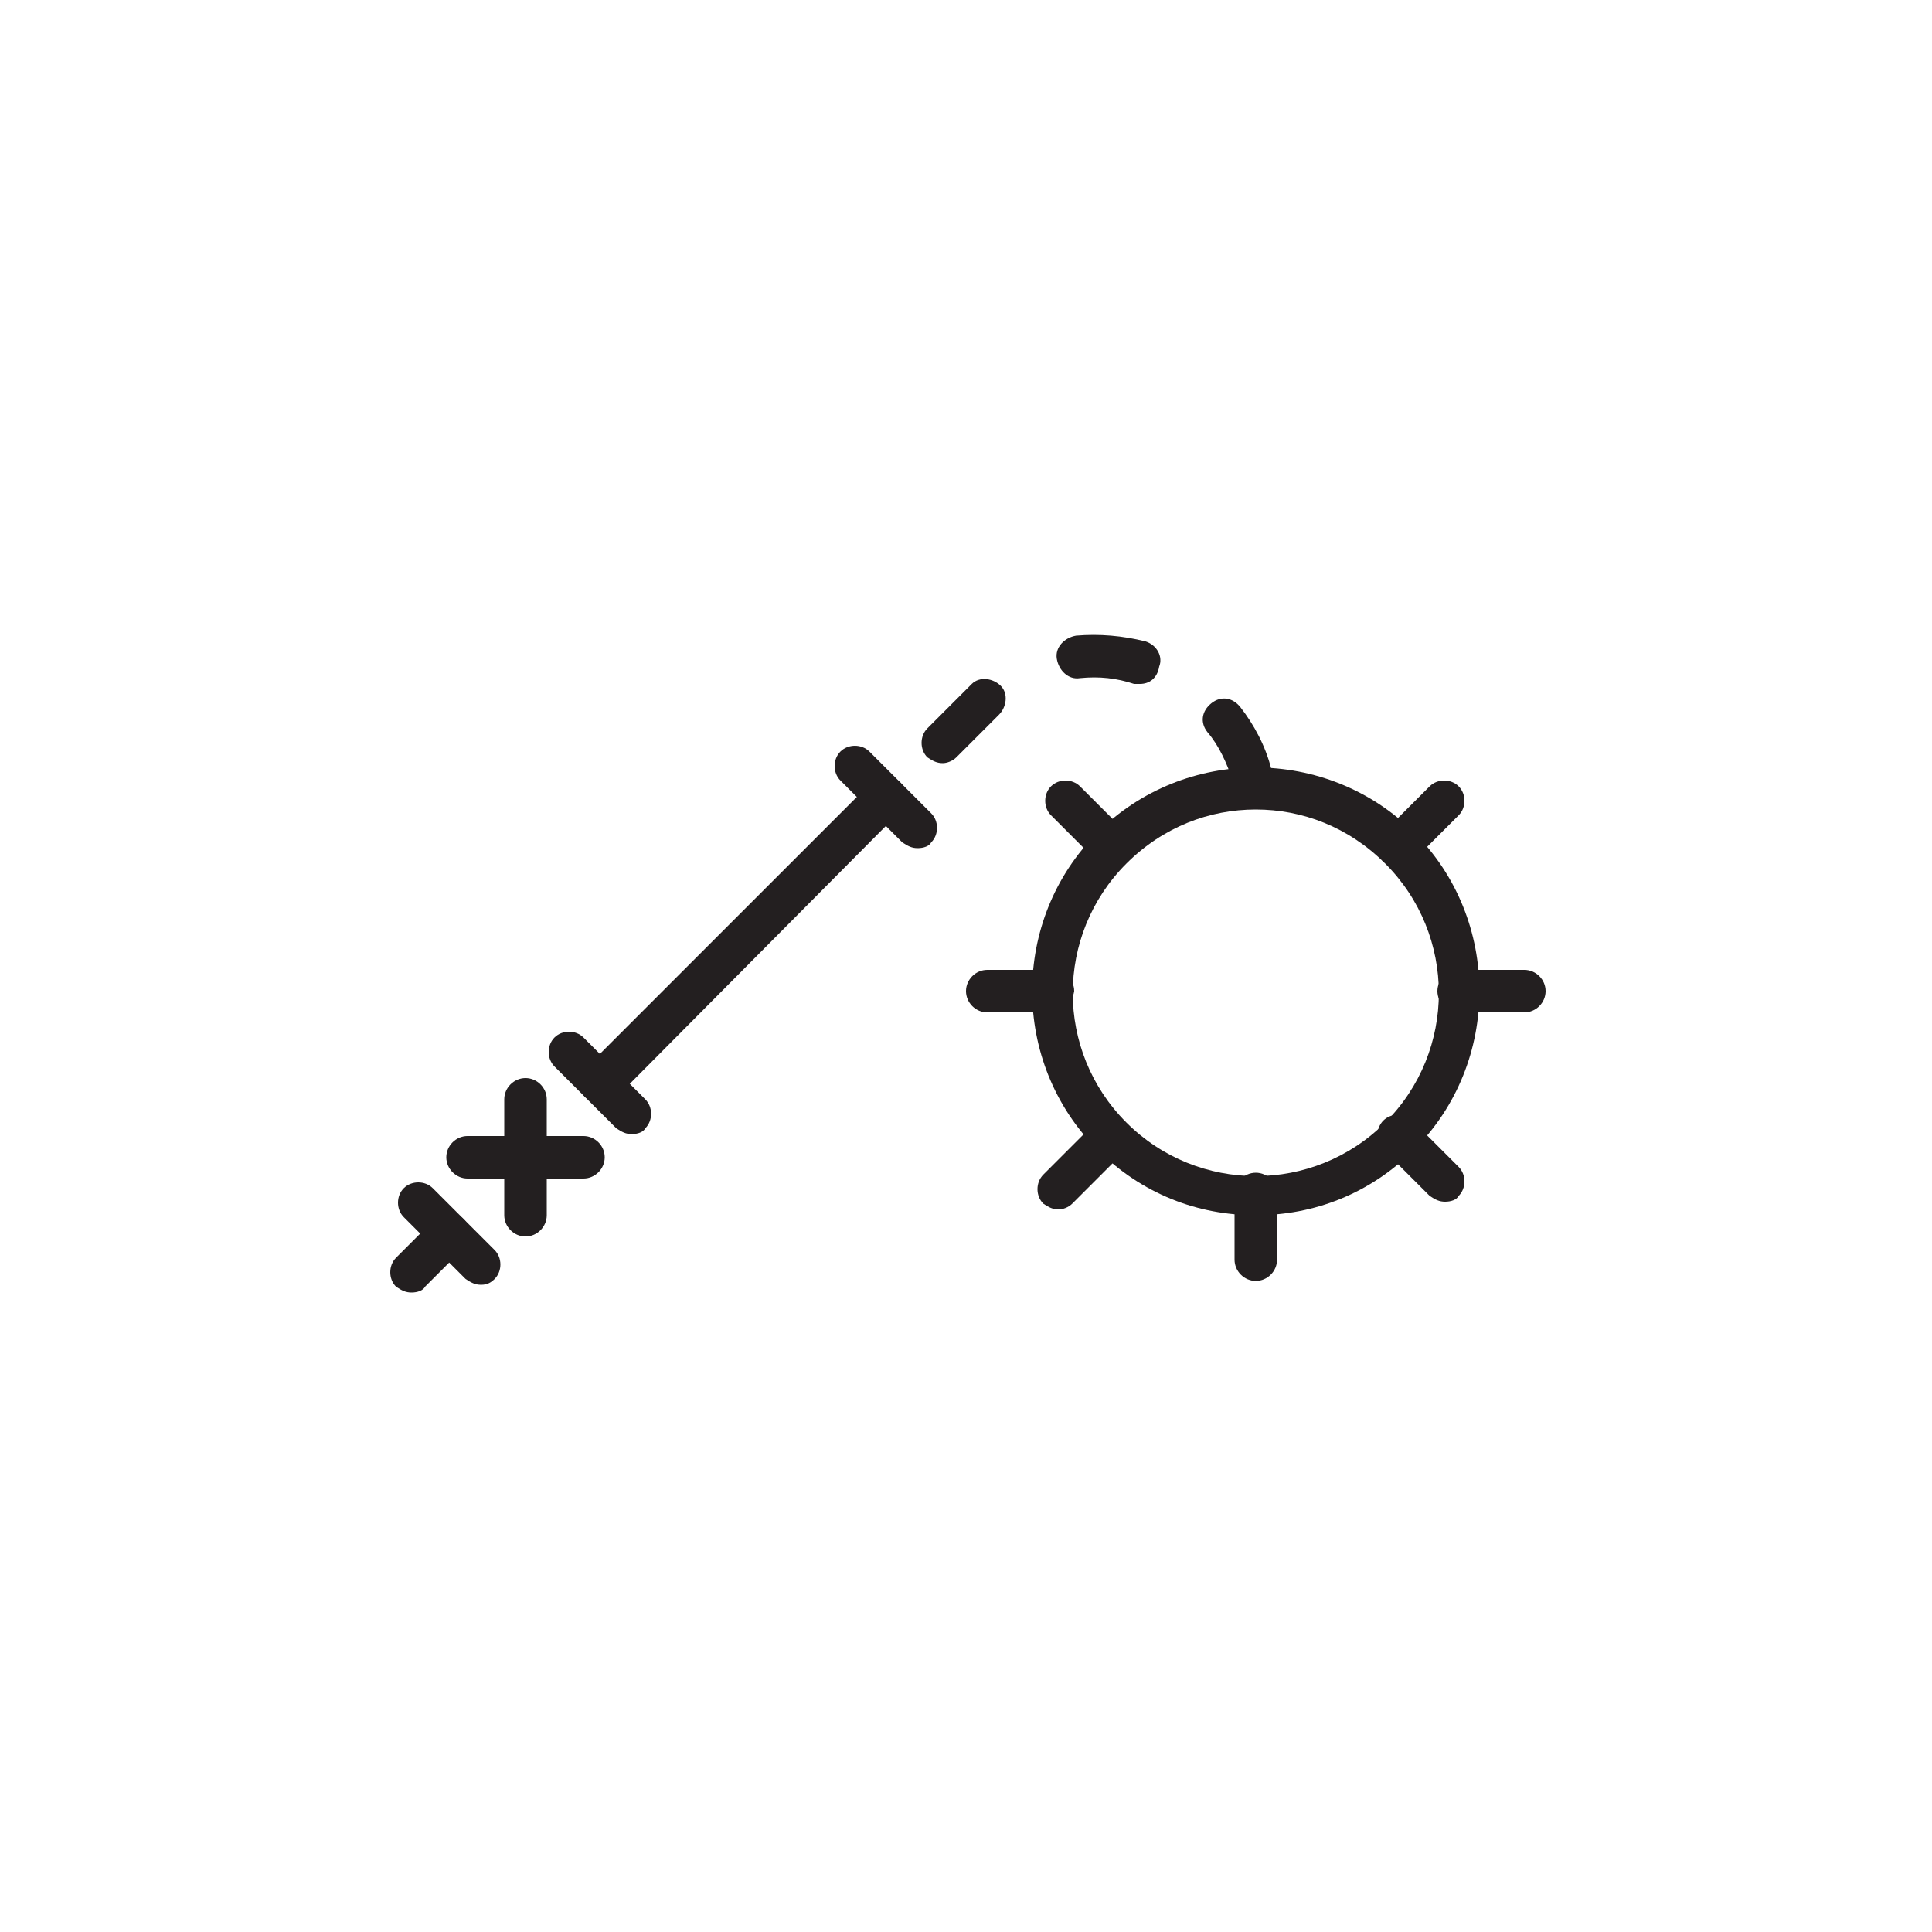
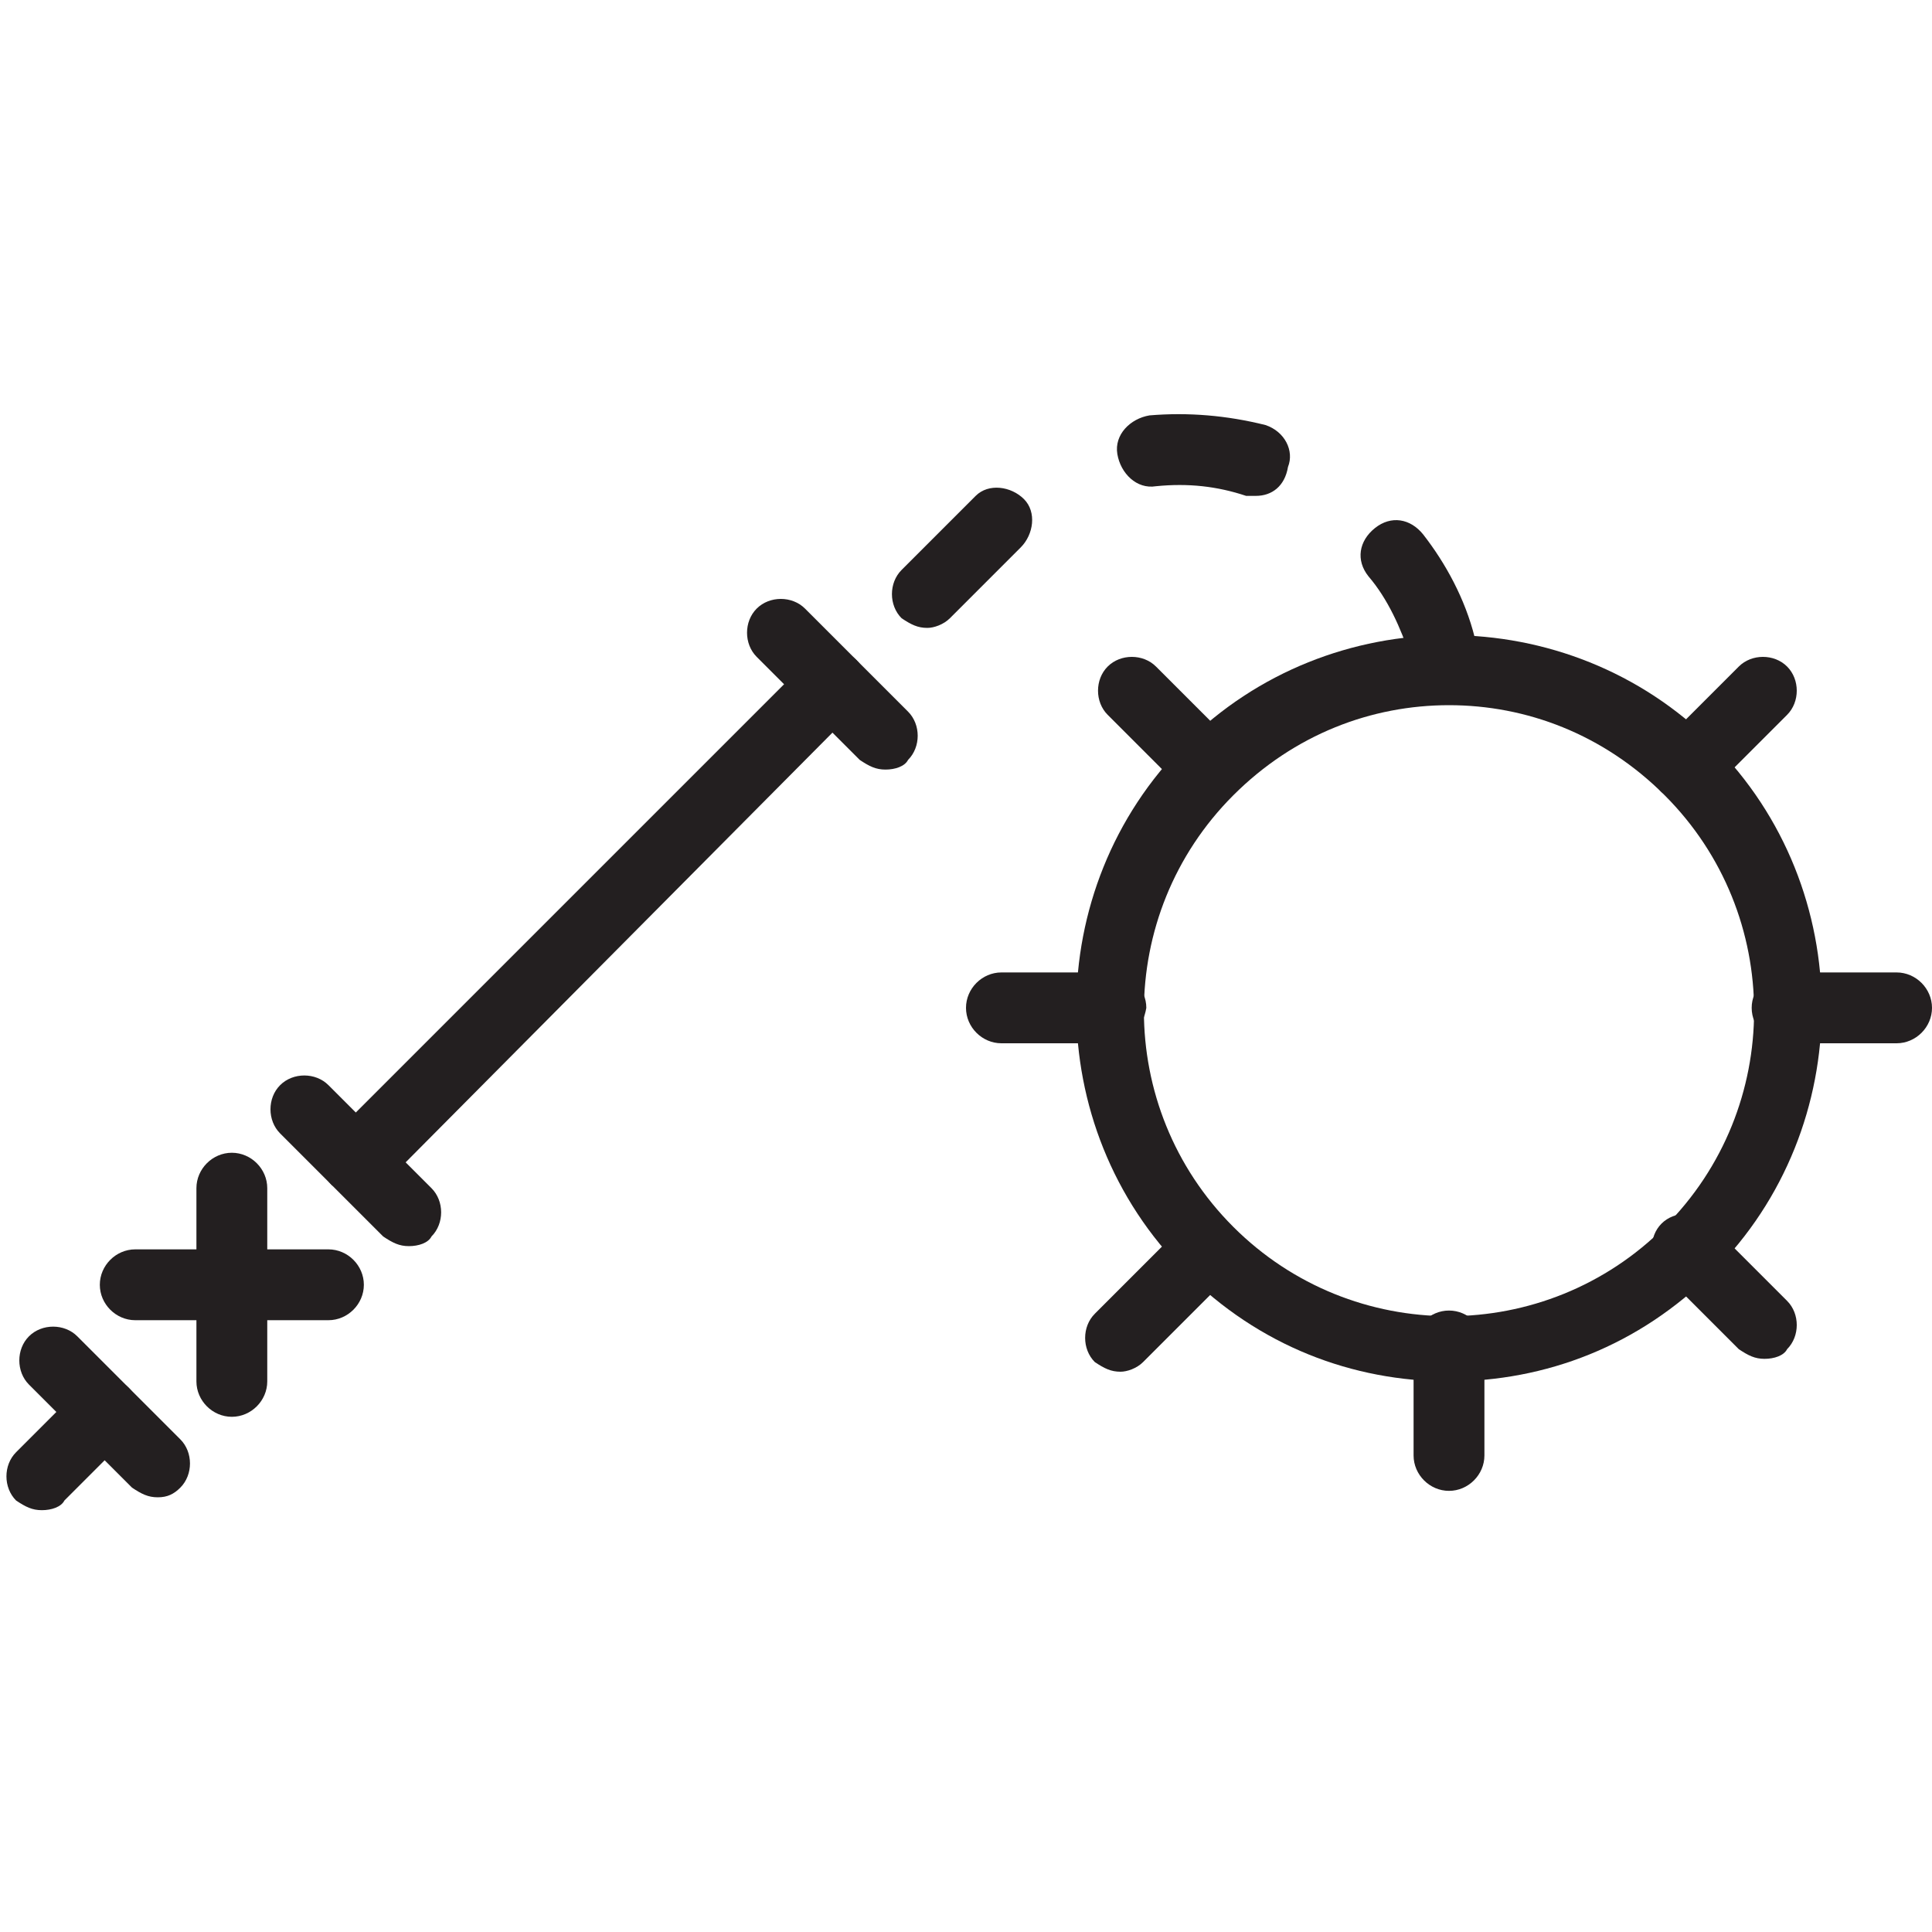
- <svg xmlns="http://www.w3.org/2000/svg" height="800px" width="800px" version="1.1" id="Layer_1" viewBox="0 0 100 100" enable-background="new 0 0 100 100" xml:space="preserve">
+ <svg xmlns="http://www.w3.org/2000/svg" height="800px" width="800px" version="1.1" id="Layer_1" viewBox="20 20 60 60" enable-background="new 0 0 100 100" xml:space="preserve">
  <g>
    <path fill="#231F20" d="M21.3,66.9c-0.3,0-0.5-0.1-0.8-0.3c-0.4-0.4-0.4-1.1,0-1.5l2-2c0.4-0.4,1.1-0.4,1.5,0   c0.4,0.4,0.4,1.1,0,1.5l-2,2C21.9,66.8,21.6,66.9,21.3,66.9z" />
    <path fill="#231F20" d="M24.9,66.5c-0.3,0-0.5-0.1-0.8-0.3L20.9,63c-0.4-0.4-0.4-1.1,0-1.5c0.4-0.4,1.1-0.4,1.5,0l3.2,3.2   c0.4,0.4,0.4,1.1,0,1.5C25.4,66.4,25.2,66.5,24.9,66.5z" />
    <path fill="#231F20" d="M32.7,58.7c-0.3,0-0.5-0.1-0.8-0.3l-3.2-3.2c-0.4-0.4-0.4-1.1,0-1.5c0.4-0.4,1.1-0.4,1.5,0l3.2,3.2   c0.4,0.4,0.4,1.1,0,1.5C33.3,58.6,33,58.7,32.7,58.7z" />
    <path fill="#231F20" d="M47.5,43.9c-0.3,0-0.5-0.1-0.8-0.3l-3.2-3.2c-0.4-0.4-0.4-1.1,0-1.5c0.4-0.4,1.1-0.4,1.5,0l3.2,3.2   c0.4,0.4,0.4,1.1,0,1.5C48.1,43.8,47.8,43.9,47.5,43.9z" />
    <path fill="#231F20" d="M27.2,64c-0.6,0-1.1-0.5-1.1-1.1v-6c0-0.6,0.5-1.1,1.1-1.1c0.6,0,1.1,0.5,1.1,1.1v6   C28.3,63.5,27.8,64,27.2,64z" />
    <path fill="#231F20" d="M30.2,61h-6c-0.6,0-1.1-0.5-1.1-1.1c0-0.6,0.5-1.1,1.1-1.1h6c0.6,0,1.1,0.5,1.1,1.1   C31.3,60.5,30.8,61,30.2,61z" />
    <g>
      <path fill="#231F20" d="M65,62.9c-3,0-5.9-1.1-8.2-3.4c-4.5-4.5-4.5-11.9,0-16.4c4.5-4.5,11.9-4.5,16.4,0c4.5,4.5,4.5,11.9,0,16.4    C70.9,61.8,68,62.9,65,62.9z M65,41.9c-2.4,0-4.8,0.9-6.7,2.8c-3.7,3.7-3.7,9.7,0,13.4c3.7,3.7,9.7,3.7,13.4,0    c3.7-3.7,3.7-9.7,0-13.4C69.8,42.8,67.4,41.9,65,41.9z" />
      <path fill="#231F20" d="M57.6,44.9c-0.3,0-0.5-0.1-0.8-0.3l-2.4-2.4c-0.4-0.4-0.4-1.1,0-1.5c0.4-0.4,1.1-0.4,1.5,0l2.4,2.4    c0.4,0.4,0.4,1.1,0,1.5C58.1,44.8,57.8,44.9,57.6,44.9z" />
      <path fill="#231F20" d="M74.8,62.2c-0.3,0-0.5-0.1-0.8-0.3l-2.4-2.4c-0.4-0.4-0.4-1.1,0-1.5c0.4-0.4,1.1-0.4,1.5,0l2.4,2.4    c0.4,0.4,0.4,1.1,0,1.5C75.4,62.1,75.1,62.2,74.8,62.2z" />
      <path fill="#231F20" d="M54.5,52.4h-3.4c-0.6,0-1.1-0.5-1.1-1.1c0-0.6,0.5-1.1,1.1-1.1h3.4c0.6,0,1.1,0.5,1.1,1.1    C55.5,51.9,55.1,52.4,54.5,52.4z" />
      <path fill="#231F20" d="M78.9,52.4h-3.4c-0.6,0-1.1-0.5-1.1-1.1c0-0.6,0.5-1.1,1.1-1.1h3.4c0.6,0,1.1,0.5,1.1,1.1    C80,51.9,79.5,52.4,78.9,52.4z" />
      <path fill="#231F20" d="M65,66.3c-0.6,0-1.1-0.5-1.1-1.1v-3.4c0-0.6,0.5-1.1,1.1-1.1c0.6,0,1.1,0.5,1.1,1.1v3.4    C66.1,65.8,65.6,66.3,65,66.3z" />
      <path fill="#231F20" d="M64.8,41.2c-0.5,0-0.9-0.3-1-0.8c-0.3-0.9-0.7-1.8-1.3-2.5c-0.4-0.5-0.3-1.1,0.2-1.5    c0.5-0.4,1.1-0.3,1.5,0.2c0.7,0.9,1.3,2,1.6,3.2c0.2,0.6-0.2,1.2-0.7,1.3C65,41.2,64.9,41.2,64.8,41.2z M48.8,39.5    c-0.3,0-0.5-0.1-0.8-0.3c-0.4-0.4-0.4-1.1,0-1.5l1.9-1.9c0.1-0.1,0.3-0.3,0.4-0.4c0.4-0.4,1.1-0.3,1.5,0.1    c0.4,0.4,0.3,1.1-0.1,1.5c-0.1,0.1-0.2,0.2-0.3,0.3l-1.9,1.9C49.3,39.4,49,39.5,48.8,39.5z M59,35.4c-0.1,0-0.2,0-0.3,0    c-0.9-0.3-1.8-0.4-2.8-0.3c-0.6,0.1-1.1-0.4-1.2-1c-0.1-0.6,0.4-1.1,1-1.2c1.2-0.1,2.4,0,3.6,0.3c0.6,0.2,0.9,0.8,0.7,1.3    C59.9,35.1,59.5,35.4,59,35.4z" />
      <path fill="#231F20" d="M31.1,57.1c-0.3,0-0.5-0.1-0.8-0.3c-0.4-0.4-0.4-1.1,0-1.5l14.8-14.8c0.4-0.4,1.1-0.4,1.5,0    c0.4,0.4,0.4,1.1,0,1.5L31.9,56.8C31.7,57,31.4,57.1,31.1,57.1z" />
      <path fill="#231F20" d="M72.4,44.9c-0.3,0-0.5-0.1-0.8-0.3c-0.4-0.4-0.4-1.1,0-1.5l2.4-2.4c0.4-0.4,1.1-0.4,1.5,0    c0.4,0.4,0.4,1.1,0,1.5l-2.4,2.4C73,44.8,72.7,44.9,72.4,44.9z" />
      <path fill="#231F20" d="M54.8,62.6c-0.3,0-0.5-0.1-0.8-0.3c-0.4-0.4-0.4-1.1,0-1.5l2.4-2.4c0.4-0.4,1.1-0.4,1.5,0    c0.4,0.4,0.4,1.1,0,1.5l-2.4,2.4C55.3,62.5,55,62.6,54.8,62.6z" />
    </g>
  </g>
</svg>
